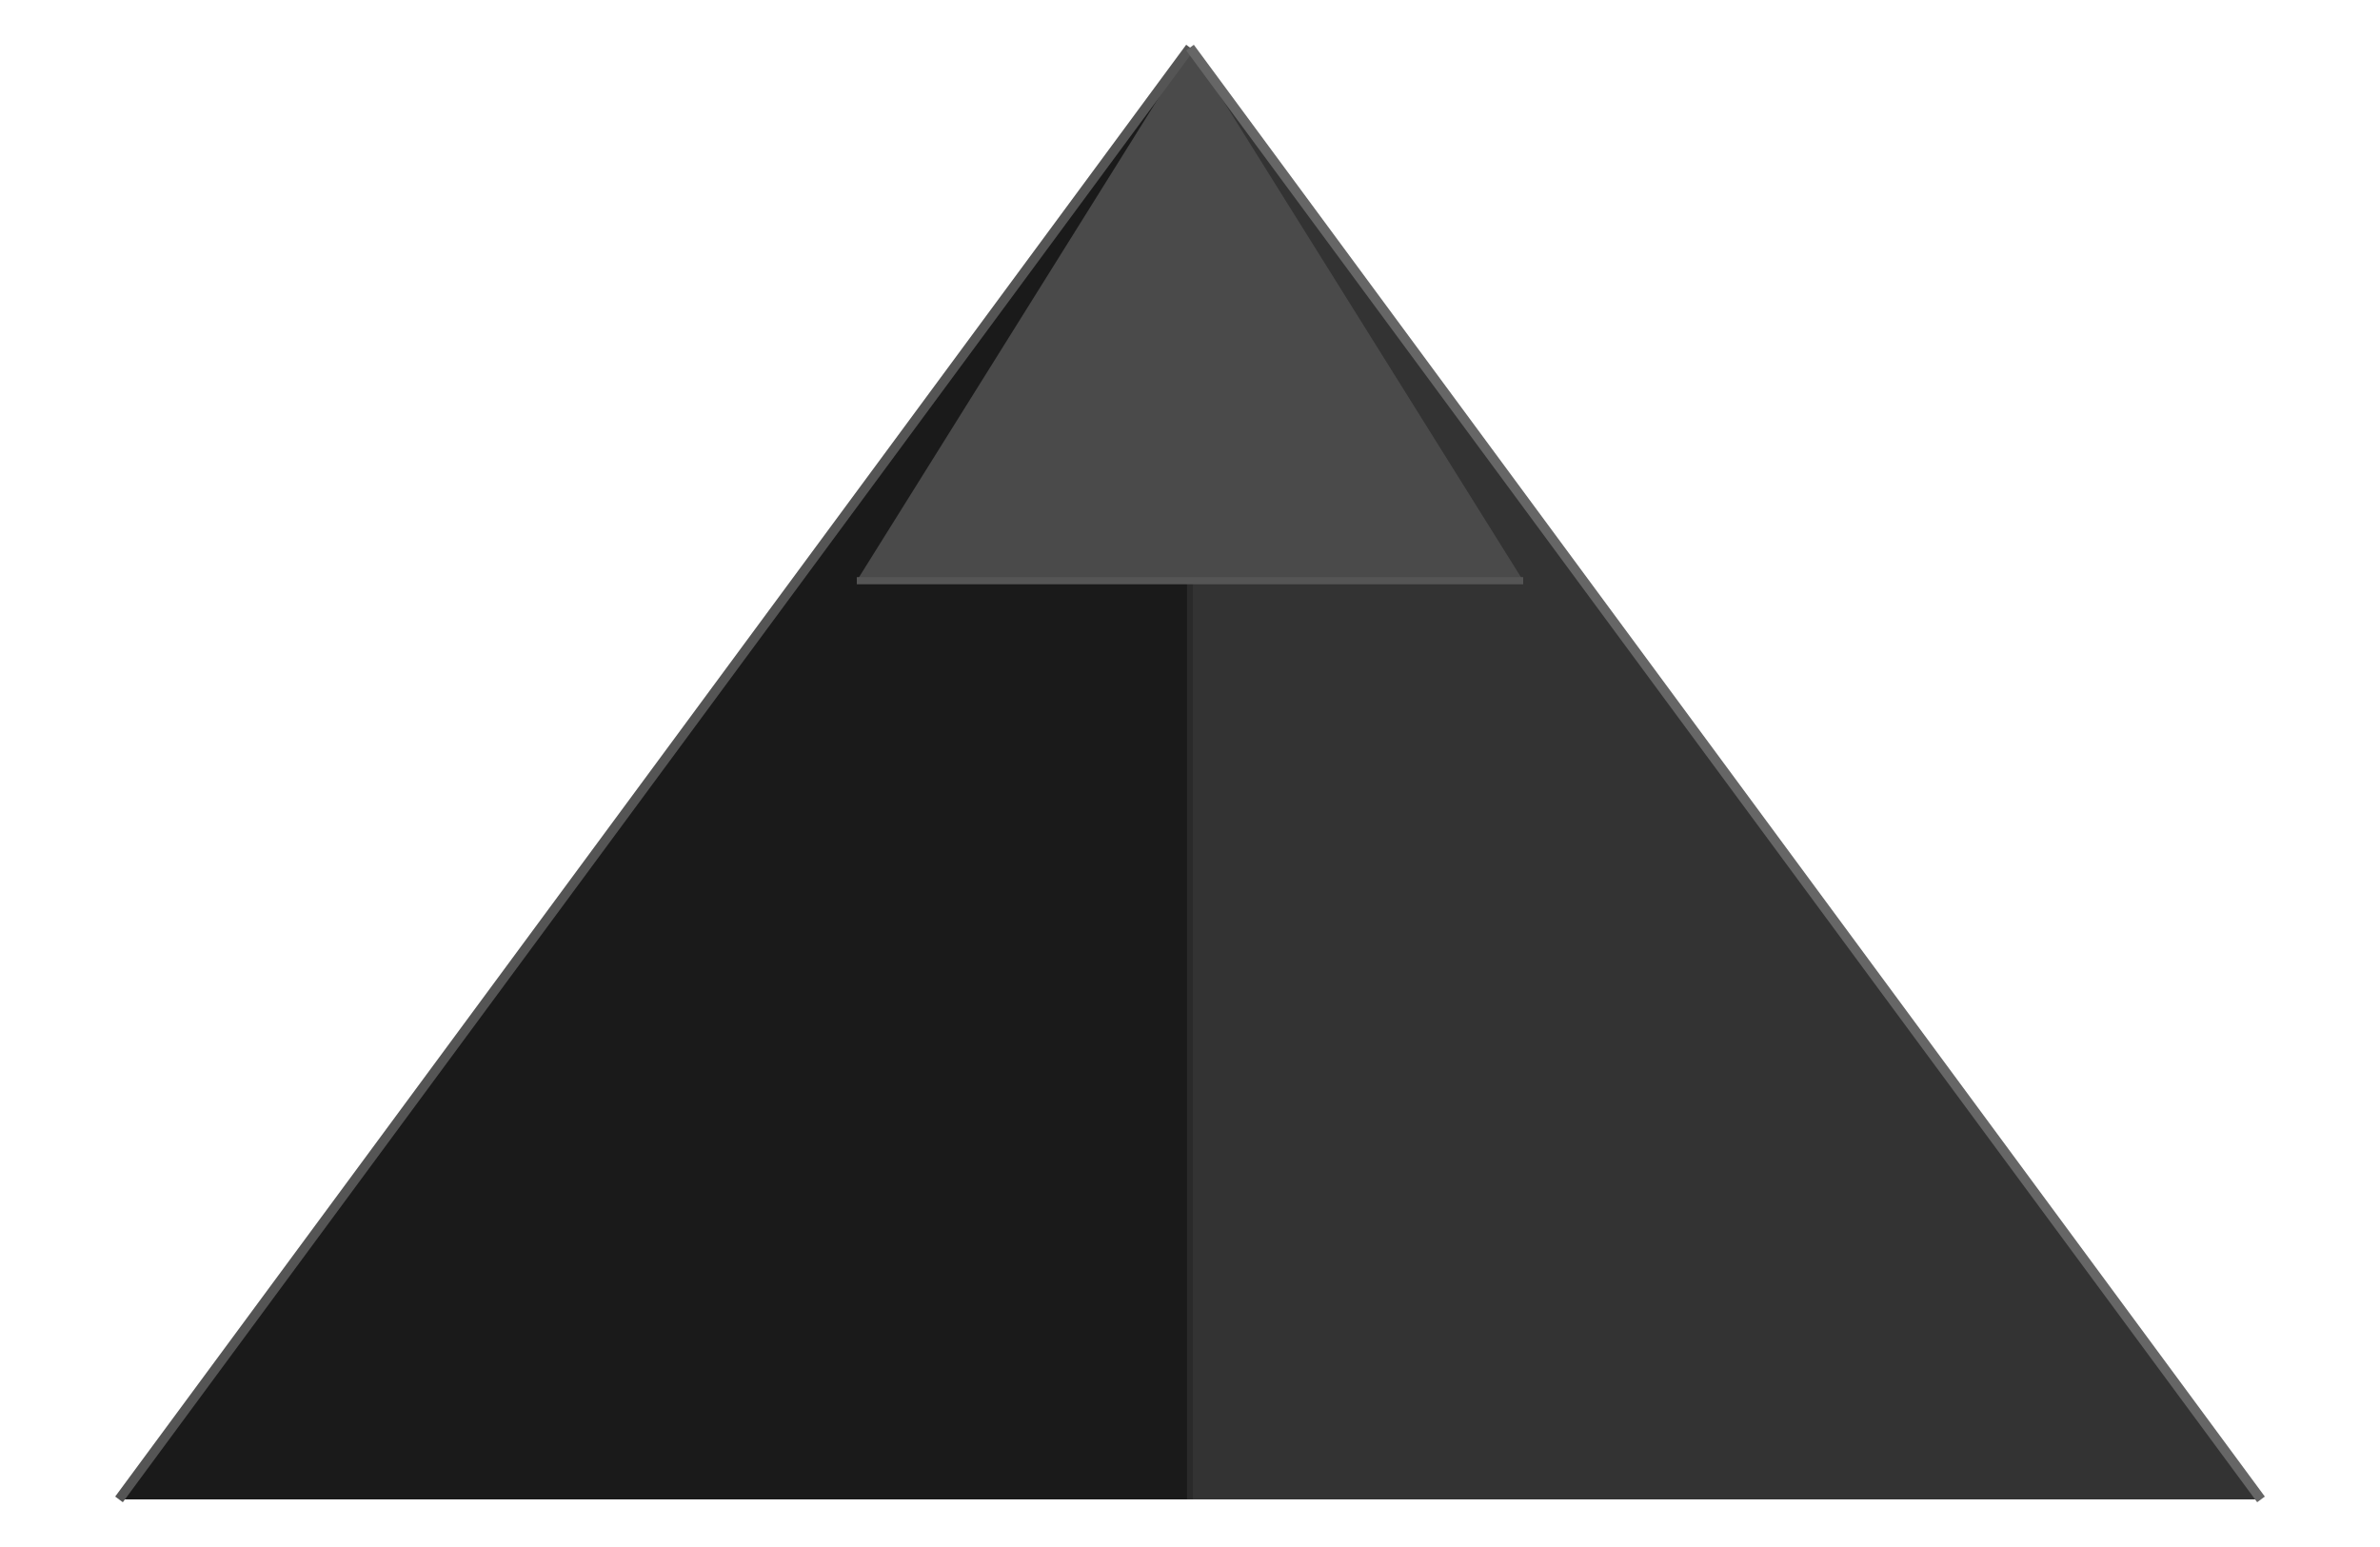
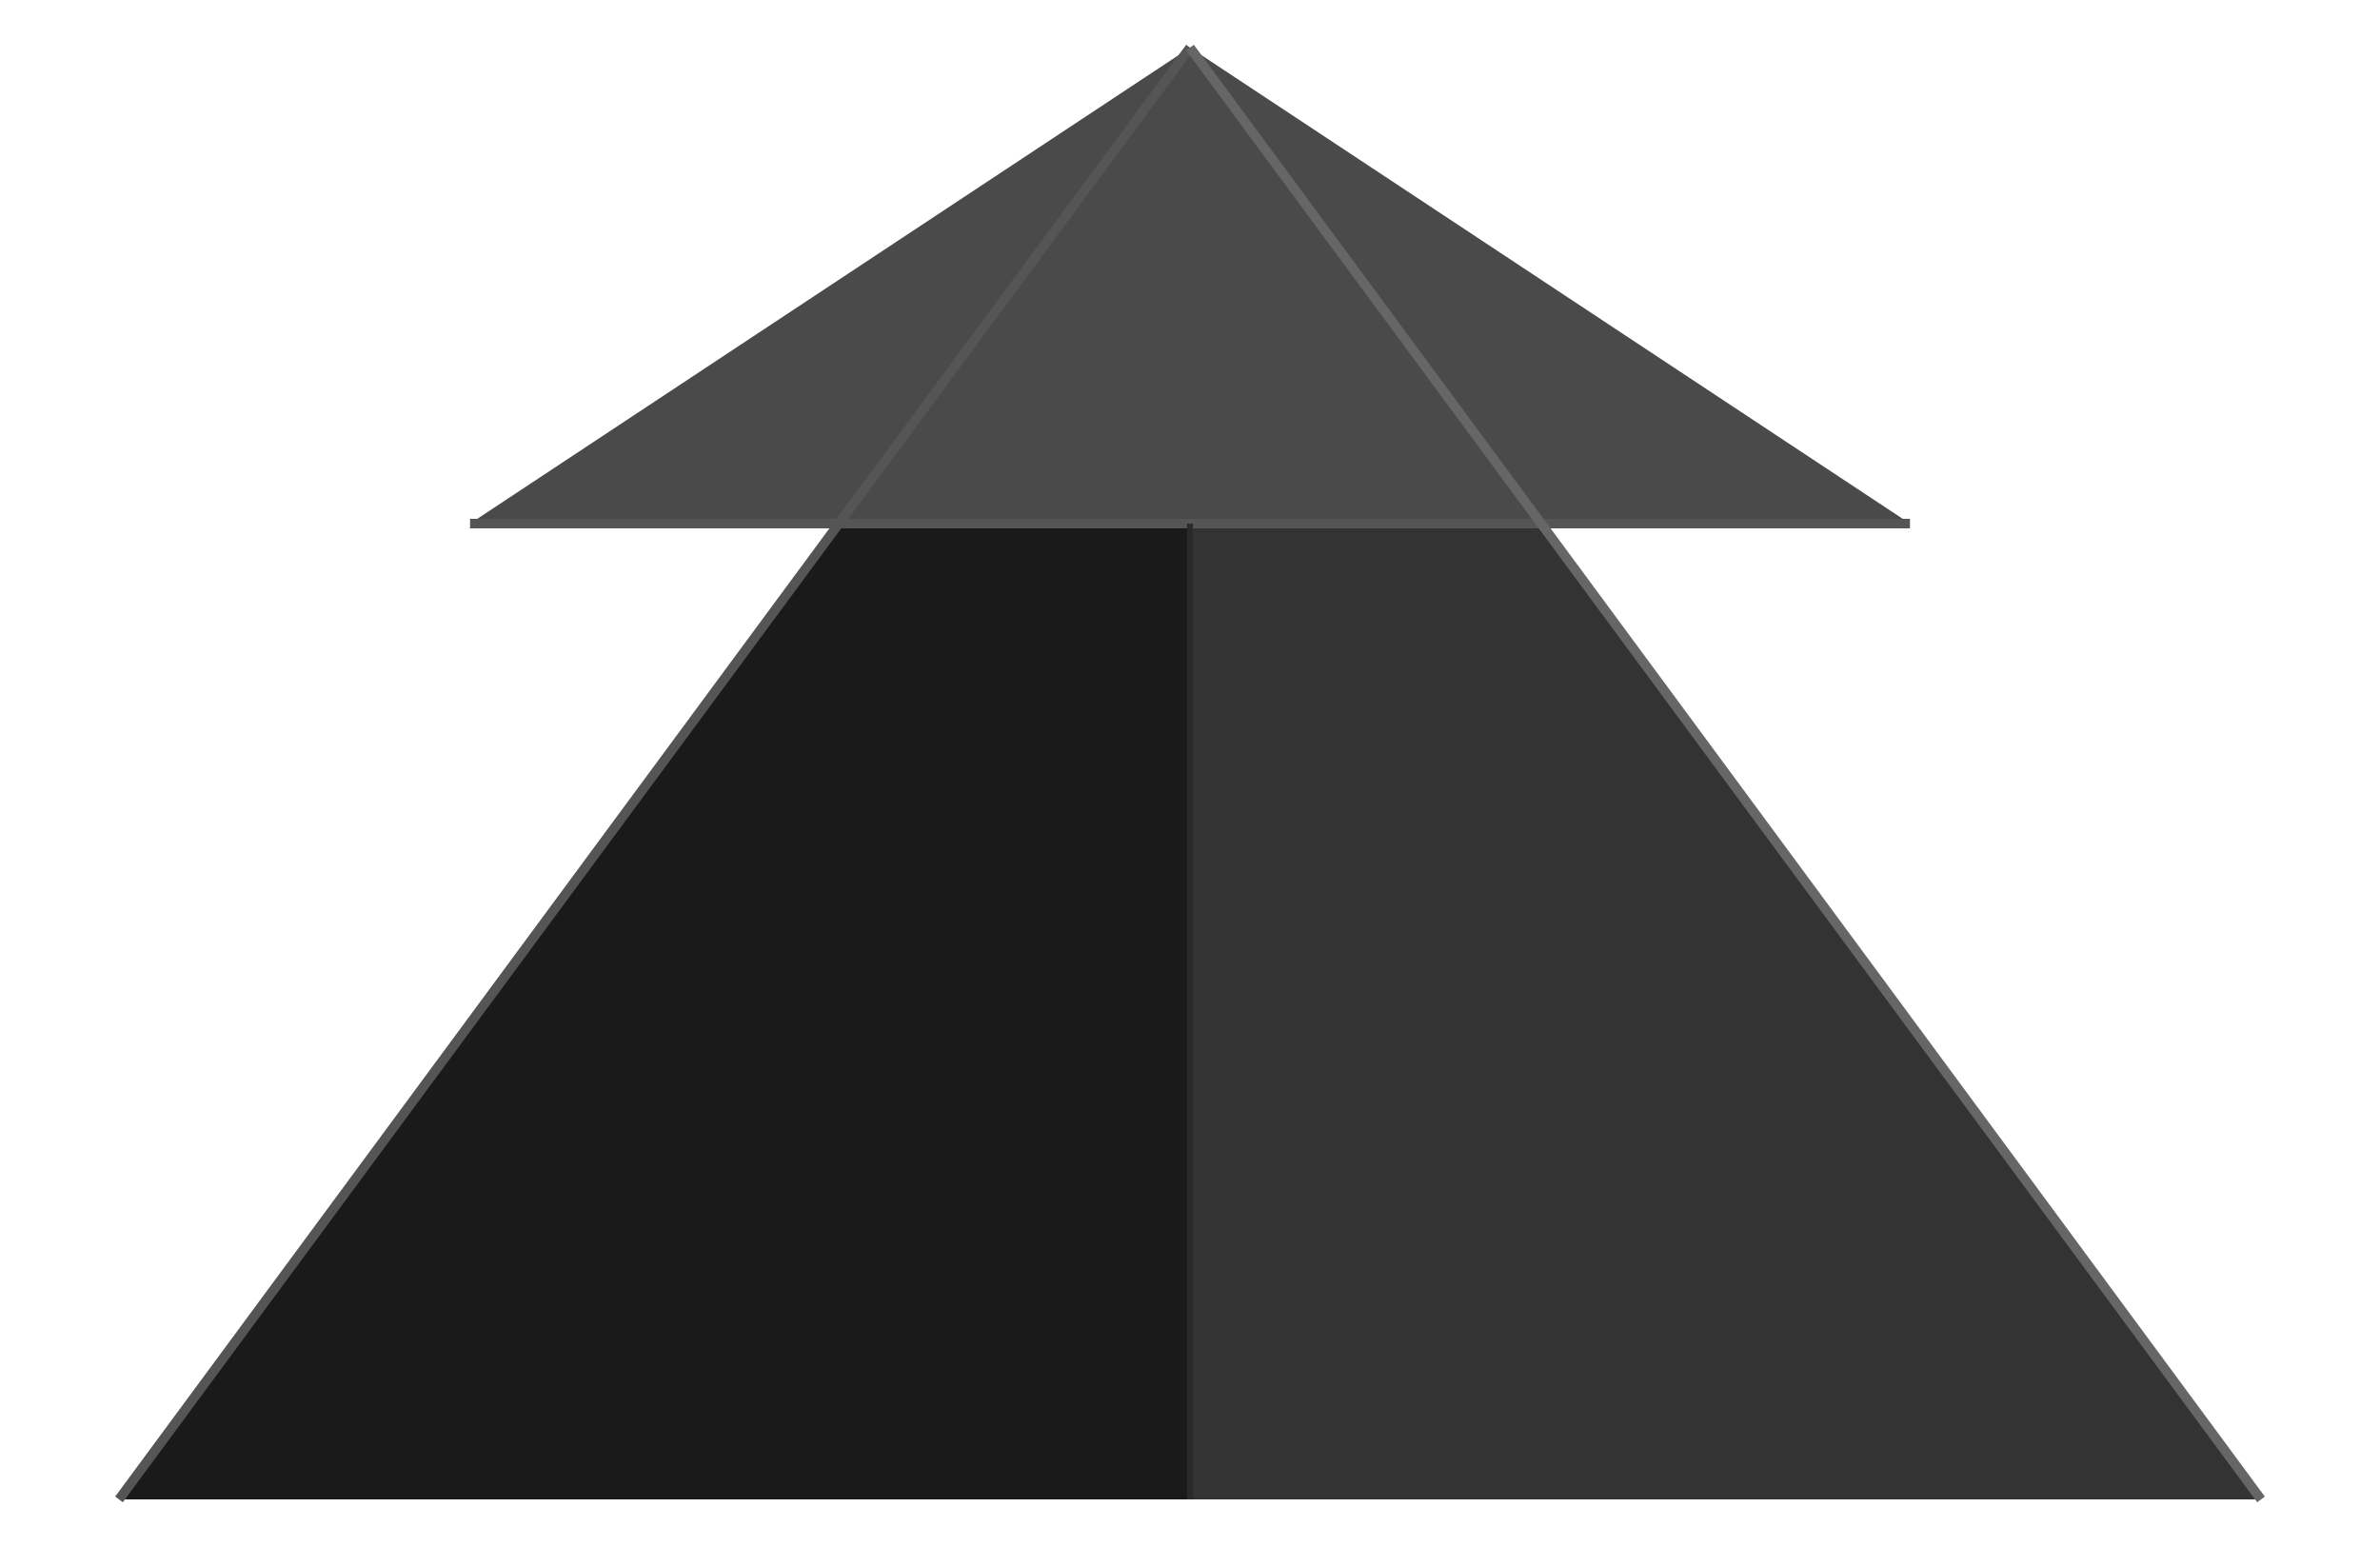
<svg xmlns="http://www.w3.org/2000/svg" viewBox="0 0 100 65" fill="none">
  <path d="M50 2L5 63h45V2z" fill="#1a1a1a" />
  <path d="M50 2l45 61H50V2z" fill="#333333" />
-   <path d="M50 2L36 24.4h28L50 2z" fill="#4a4a4a" />
+   <path d="M50 2L19.75 22h60.5L50 2z" fill="#4a4a4a" />
+   <path d="M19.75 22h60.5" stroke="#555555" stroke-width="0.4" />
  <path d="M5 63L50 2" stroke="#555555" stroke-width="0.4" />
  <path d="M95 63L50 2" stroke="#666666" stroke-width="0.4" />
-   <path d="M50 24.4v38.6" stroke="#2a2a2a" stroke-width="0.25" />
-   <path d="M36 24.4h28" stroke="#555555" stroke-width="0.3" />
+   <path d="M50 22v41" stroke="#2a2a2a" stroke-width="0.25" />
</svg>
